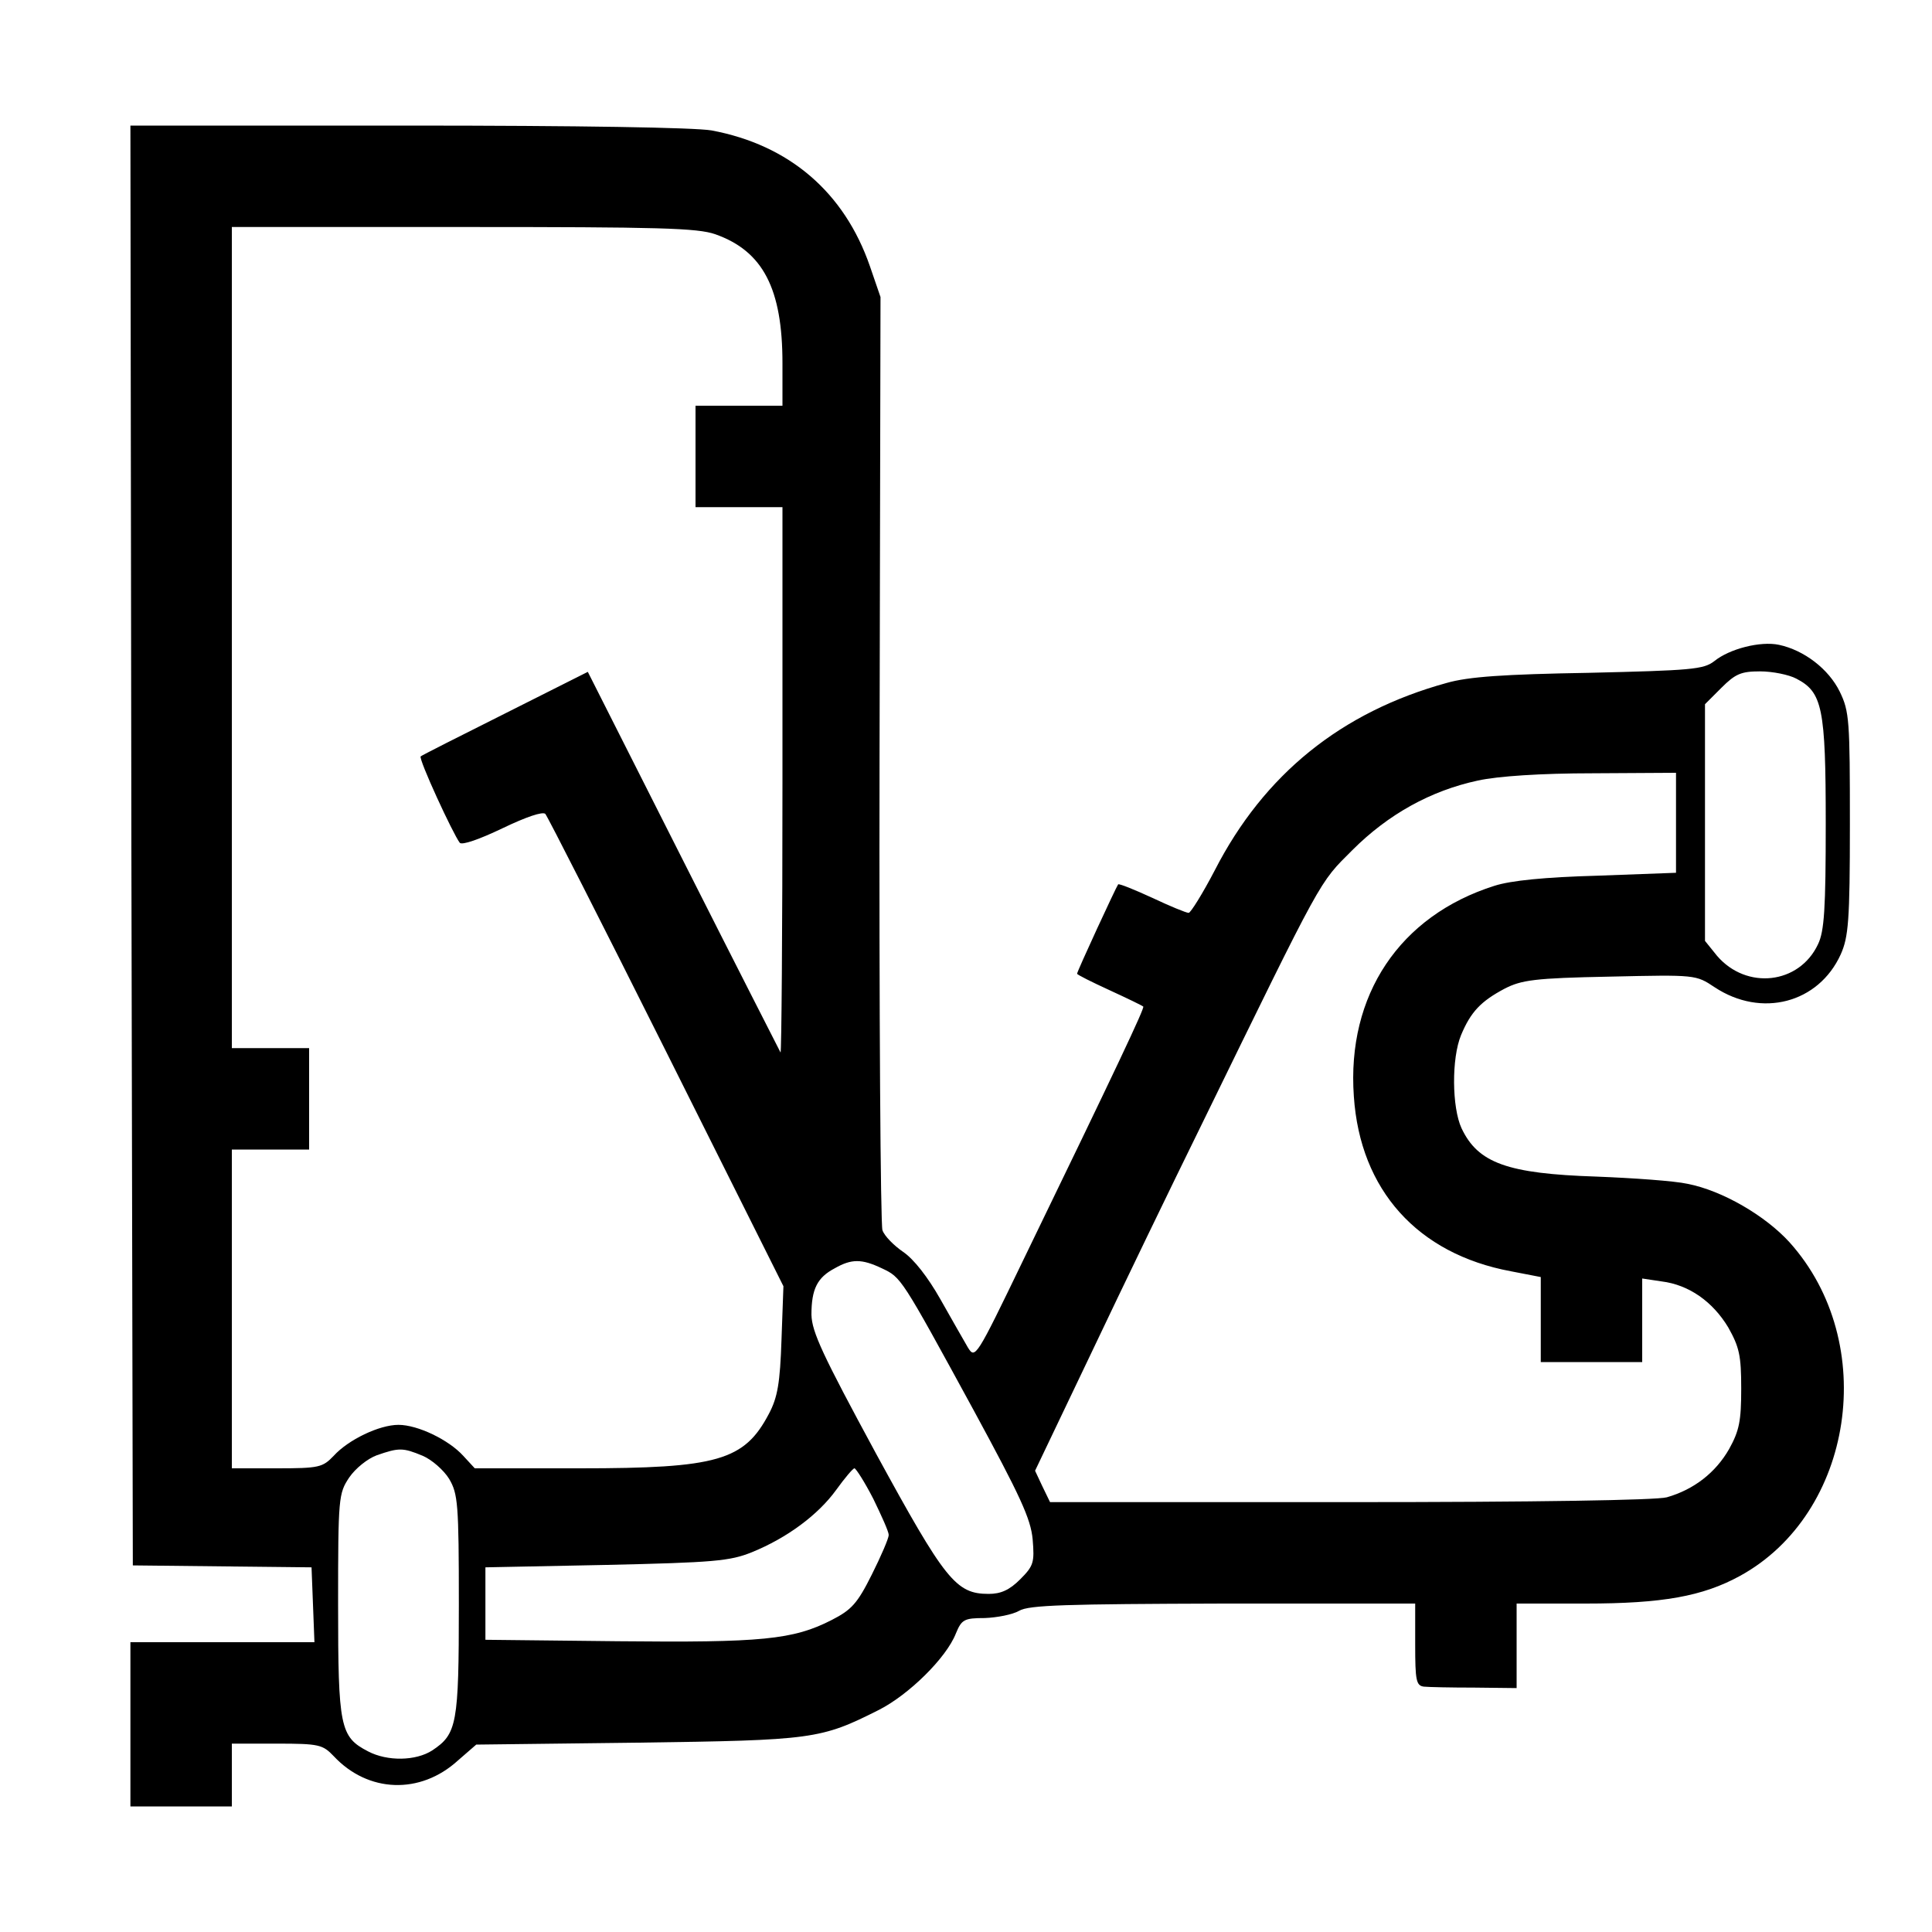
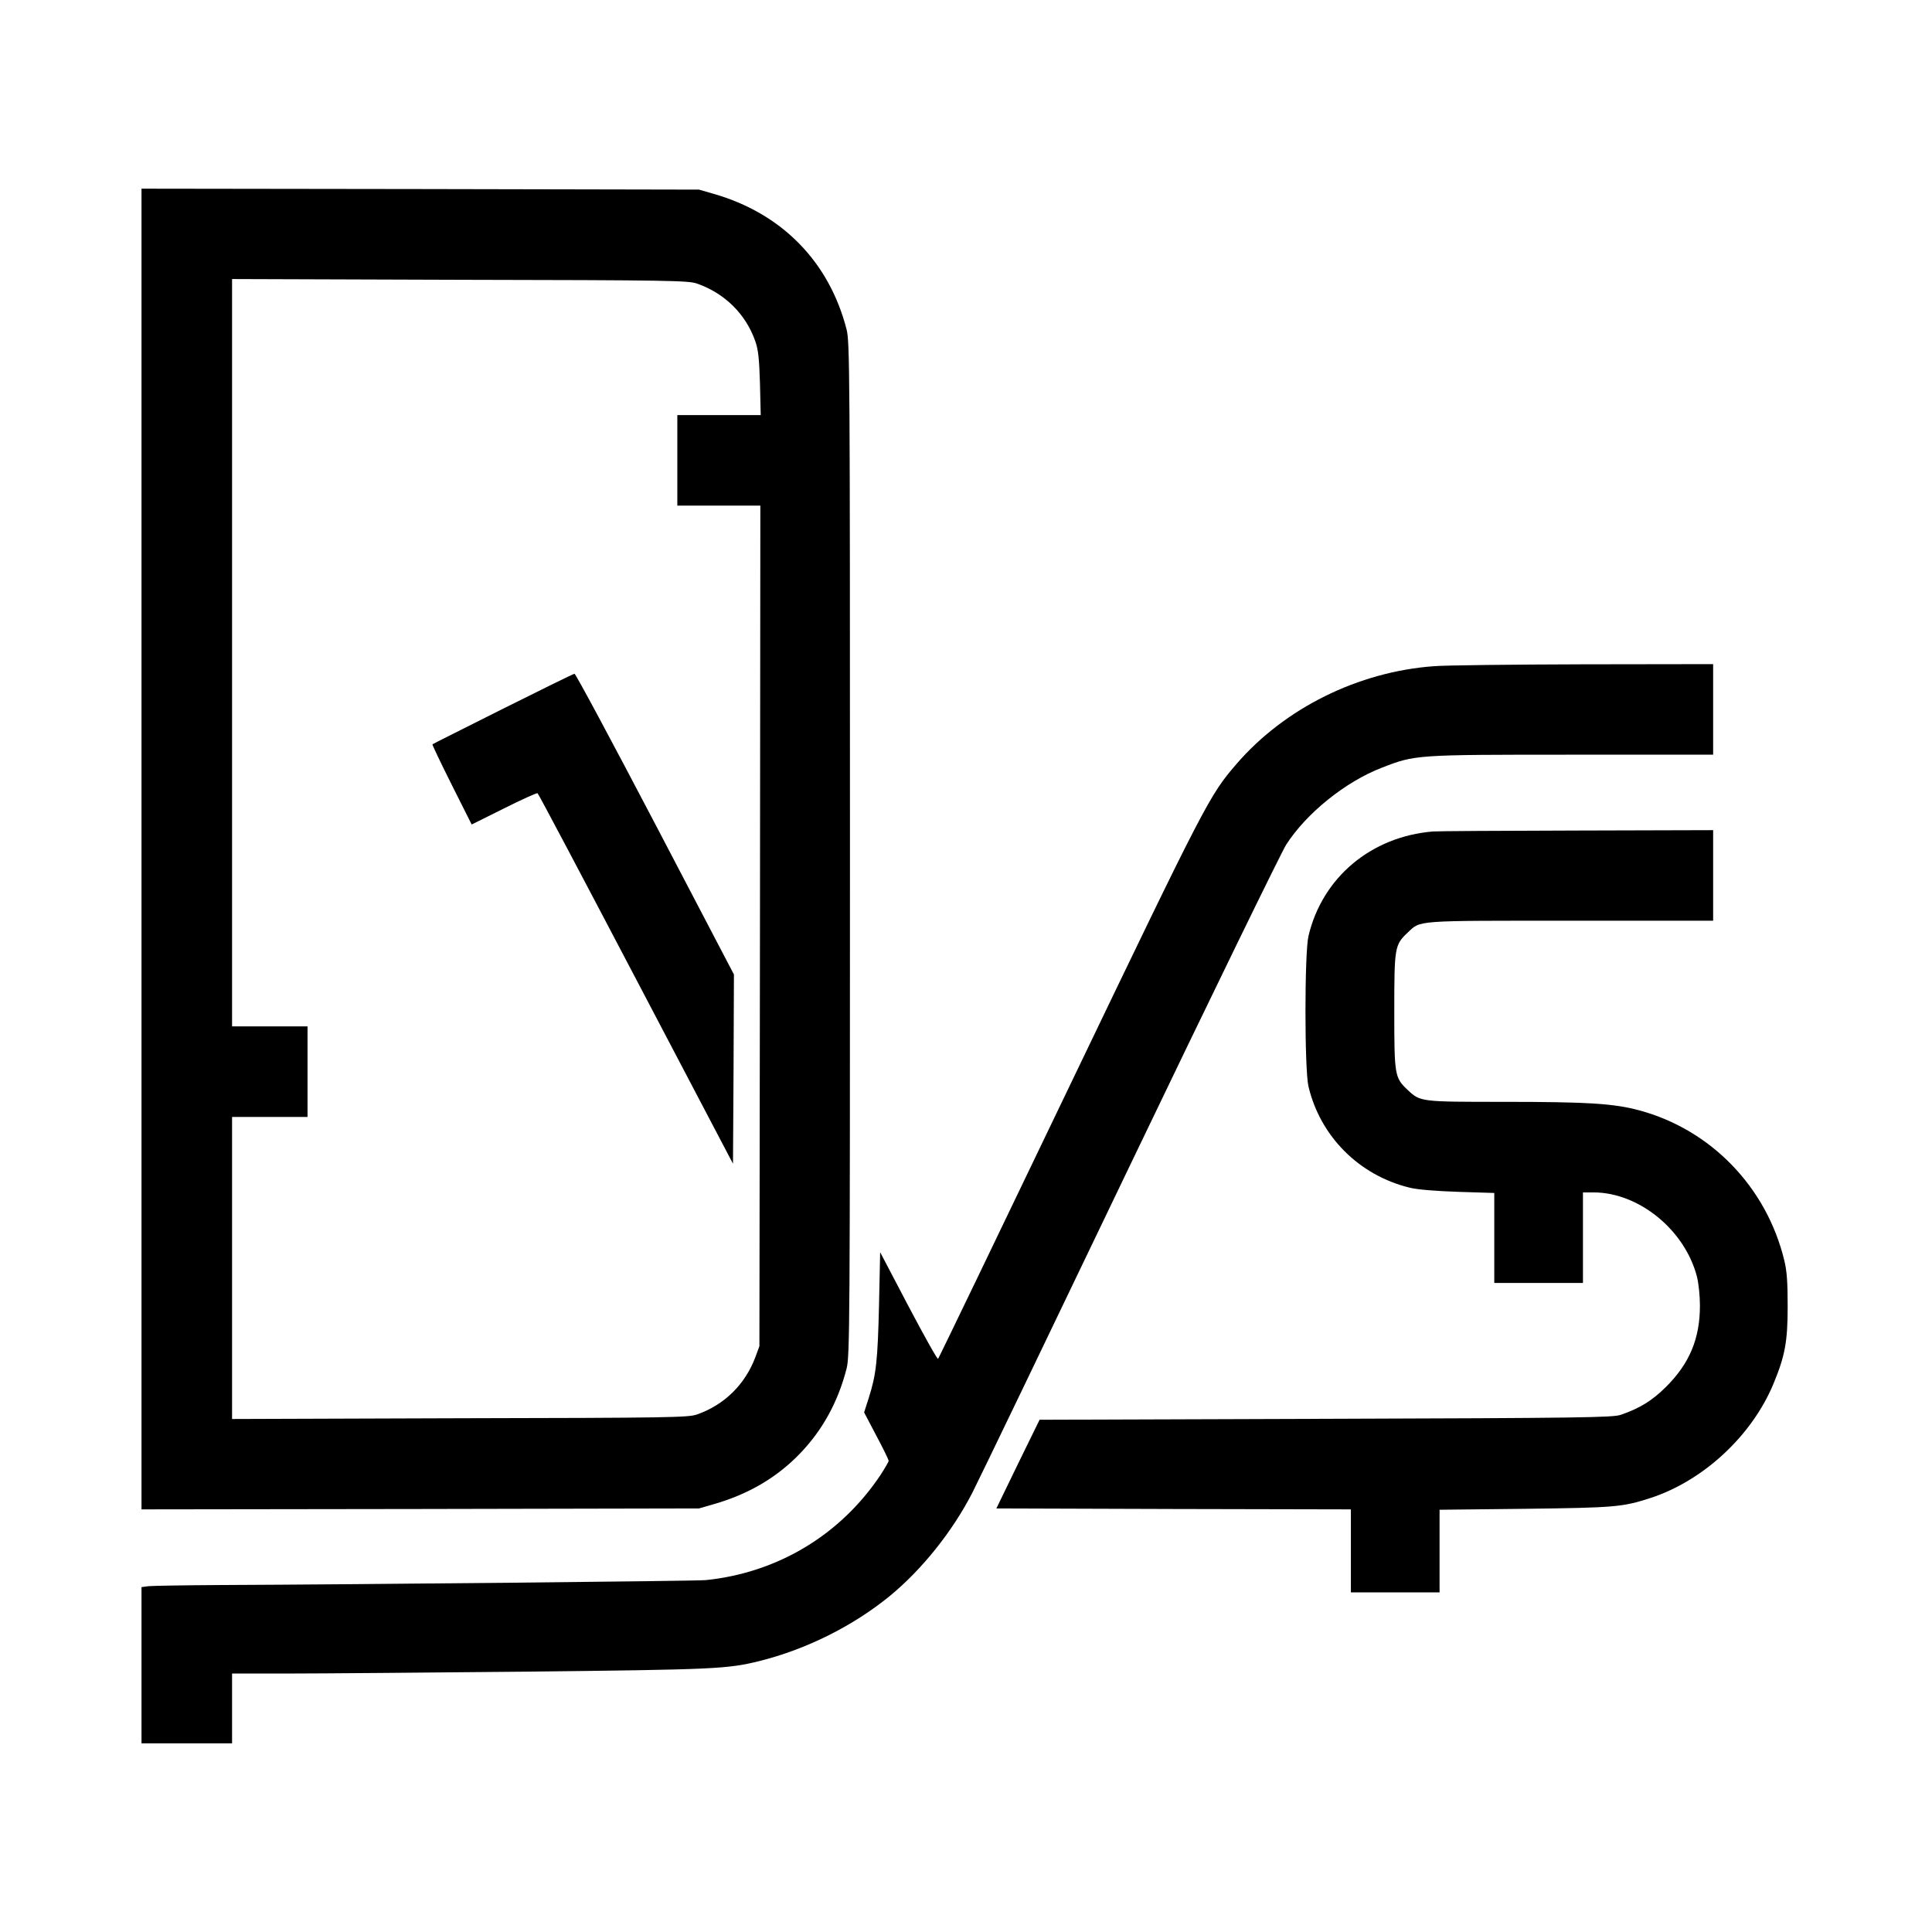
- <svg xmlns="http://www.w3.org/2000/svg" version="1.0" width="400pt" height="400pt" viewBox="0 0 400 400" preserveAspectRatio="xMidYMid meet">
-   <g transform="translate(0,400) scale(0.1,-0.1)" fill="#000000" stroke="none">
-     <path d="M272 2249 l3 -1490 185 -2 185 -2 3 -77 3 -78 -191 0 -190 0 0 -170 0 -170 105 0 105 0 0 65 0 65 93 0 c88 0 95 -2 118 -26 71 -76 179 -80 257 -9 l38 33 334 4 c364 5 379 7 500 68 61 31 139 107 159 158 12 29 17 32 60 32 25 1 57 7 71 15 20 12 97 14 423 15 l397 0 0 -85 c0 -74 2 -85 18 -87 9 -1 56 -2 104 -2 l88 -1 0 88 0 87 143 0 c159 0 242 15 319 57 236 129 290 483 103 691 -50 55 -139 107 -211 121 -27 6 -112 12 -189 15 -184 6 -245 28 -279 100 -20 43 -21 145 -1 193 20 48 41 70 90 96 35 18 62 22 218 25 178 4 178 4 217 -22 97 -64 215 -33 261 68 16 36 19 69 19 270 0 214 -1 233 -21 274 -23 47 -74 86 -126 97 -38 8 -102 -8 -134 -34 -22 -17 -48 -19 -259 -24 -176 -3 -250 -8 -295 -21 -218 -60 -378 -189 -480 -388 -25 -48 -50 -88 -54 -88 -5 0 -39 14 -75 31 -37 17 -69 30 -71 28 -4 -5 -85 -180 -85 -185 0 -2 30 -17 67 -34 37 -17 68 -32 70 -34 3 -3 -54 -124 -249 -526 -97 -201 -99 -204 -114 -180 -8 14 -34 59 -57 100 -26 46 -55 83 -77 98 -19 13 -39 33 -43 45 -4 12 -7 452 -6 977 l2 955 -22 64 c-53 153 -167 251 -328 281 -35 6 -273 10 -630 10 l-573 0 2 -1491z m1209 1266 c99 -35 139 -113 139 -267 l0 -88 -90 0 -90 0 0 -105 0 -105 90 0 90 0 0 -567 c0 -311 -2 -564 -4 -562 -1 2 -92 180 -201 396 l-198 392 -171 -86 c-94 -47 -173 -87 -175 -89 -5 -5 67 -161 81 -179 5 -5 40 7 88 30 50 24 83 35 89 30 5 -6 118 -228 251 -494 l242 -484 -4 -111 c-3 -89 -8 -119 -26 -153 -51 -97 -106 -113 -392 -113 l-217 0 -24 26 c-30 33 -94 64 -134 64 -40 0 -104 -31 -134 -64 -23 -24 -30 -26 -118 -26 l-93 0 0 330 0 330 80 0 80 0 0 105 0 105 -80 0 -80 0 0 850 0 850 479 0 c406 0 485 -2 522 -15z m2238 -920 c54 -28 61 -60 61 -300 0 -177 -3 -223 -16 -250 -39 -83 -148 -95 -209 -24 l-25 31 0 245 0 245 34 34 c29 29 41 34 80 34 26 0 60 -7 75 -15z m-249 -299 l0 -103 -162 -6 c-109 -3 -180 -10 -214 -21 -196 -62 -306 -226 -291 -436 13 -194 132 -326 325 -362 l62 -12 0 -88 0 -88 105 0 105 0 0 86 0 87 40 -6 c57 -7 106 -42 138 -95 23 -41 27 -58 27 -127 0 -67 -4 -87 -25 -125 -28 -49 -73 -84 -129 -100 -22 -6 -272 -10 -657 -10 l-620 0 -16 33 -15 32 117 245 c64 135 166 346 227 470 255 522 243 500 313 570 74 74 162 123 260 144 41 9 130 15 238 15 l172 1 0 -104z m-1644 -922 c40 -19 39 -17 190 -294 96 -177 118 -224 122 -267 4 -48 2 -55 -26 -83 -22 -22 -40 -30 -65 -30 -68 0 -90 28 -233 290 -111 205 -133 252 -134 288 0 53 12 77 48 96 35 20 56 20 98 0z m-951 -388 c19 -8 44 -30 55 -48 18 -31 20 -50 20 -261 0 -247 -4 -267 -55 -301 -34 -22 -93 -23 -133 -2 -58 30 -62 50 -62 304 0 222 1 230 23 263 13 19 38 39 57 46 46 16 54 16 95 -1z m933 -89 c17 -35 32 -68 32 -75 0 -7 -16 -44 -35 -82 -30 -60 -42 -73 -83 -94 -80 -41 -145 -47 -442 -44 l-275 3 0 75 0 75 250 5 c223 5 256 8 301 26 74 30 138 78 175 129 18 25 35 45 38 45 3 0 21 -28 39 -63z" />
+ <svg xmlns="http://www.w3.org/2000/svg" version="1.0" width="1024pt" height="1024pt" viewBox="0 0 1024 1024" preserveAspectRatio="xMidYMid meet">
+   <g transform="translate(0,1024) scale(0.1,-0.1)" fill="#000000" stroke="none">
+     <path d="M750 5740 l0 -3500 1478 2 1477 3 76 22 c186 53 337 142 460 270 120 125 201 274 246 449 17 65 18 223 18 2754 0 2531 -1 2689 -18 2754 -92 359 -344 616 -706 719 l-76 22 -1477 3 -1478 2 0 -3500z m2944 2997 c147 -51 259 -162 309 -305 16 -45 21 -93 25 -224 l4 -168 -221 0 -221 0 0 -240 0 -240 220 0 220 0 -2 -2227 -3 -2228 -21 -57 c-54 -145 -164 -254 -310 -305 -45 -16 -144 -18 -1256 -20 l-1208 -4 0 801 0 800 200 0 200 0 0 240 0 240 -200 0 -200 0 0 1980 0 1981 1208 -4 c1112 -2 1211 -4 1256 -20z" />
+     <path d="M2665 6483 c-203 -102 -371 -186 -373 -188 -2 -2 44 -98 102 -214 l106 -211 171 85 c93 47 174 83 178 81 5 -3 239 -446 522 -985 l514 -979 3 502 2 501 -417 797 c-230 439 -422 797 -428 797 -5 0 -176 -84 -380 -186z" />
+     <path d="M7600 6709 c-401 -29 -792 -223 -1047 -519 -143 -166 -161 -201 -884 -1706 -380 -792 -693 -1442 -697 -1446 -4 -4 -74 122 -157 279 l-150 286 -6 -279 c-7 -297 -15 -369 -54 -492 l-25 -78 65 -124 c36 -67 65 -127 65 -133 0 -5 -20 -39 -44 -76 -212 -317 -545 -517 -926 -556 -52 -5 -1840 -23 -2570 -26 -190 -1 -362 -4 -382 -6 l-38 -5 0 -414 0 -414 240 0 240 0 0 185 0 185 308 0 c169 0 737 5 1262 10 987 11 1055 14 1225 56 248 62 495 185 690 344 171 140 334 344 439 549 30 58 406 839 835 1734 430 896 803 1661 828 1700 108 168 315 334 507 408 177 69 178 69 1009 69 l747 0 0 240 0 240 -687 -1 c-379 -1 -735 -5 -793 -10z" />
+     <path d="M7595 5833 c-328 -27 -587 -244 -660 -555 -21 -91 -21 -705 0 -796 63 -266 269 -472 537 -537 39 -10 137 -18 256 -22 l192 -6 0 -239 0 -238 235 0 235 0 0 240 0 240 56 0 c240 0 484 -199 548 -446 9 -35 16 -102 16 -154 0 -175 -55 -306 -179 -430 -75 -74 -137 -113 -241 -149 -40 -14 -211 -17 -1563 -21 l-1517 -5 -115 -235 -114 -235 940 -3 939 -2 0 -220 0 -220 235 0 235 0 0 219 0 219 453 5 c477 6 517 9 667 58 280 92 535 330 649 603 62 149 76 225 76 411 0 130 -4 188 -18 245 -94 388 -389 693 -769 795 -133 36 -271 45 -721 45 -438 0 -439 0 -506 63 -69 65 -71 77 -71 417 0 340 2 352 71 417 70 66 31 63 864 63 l755 0 0 240 0 240 -722 -2 c-398 -1 -741 -3 -763 -5z" />
  </g>
</svg>
